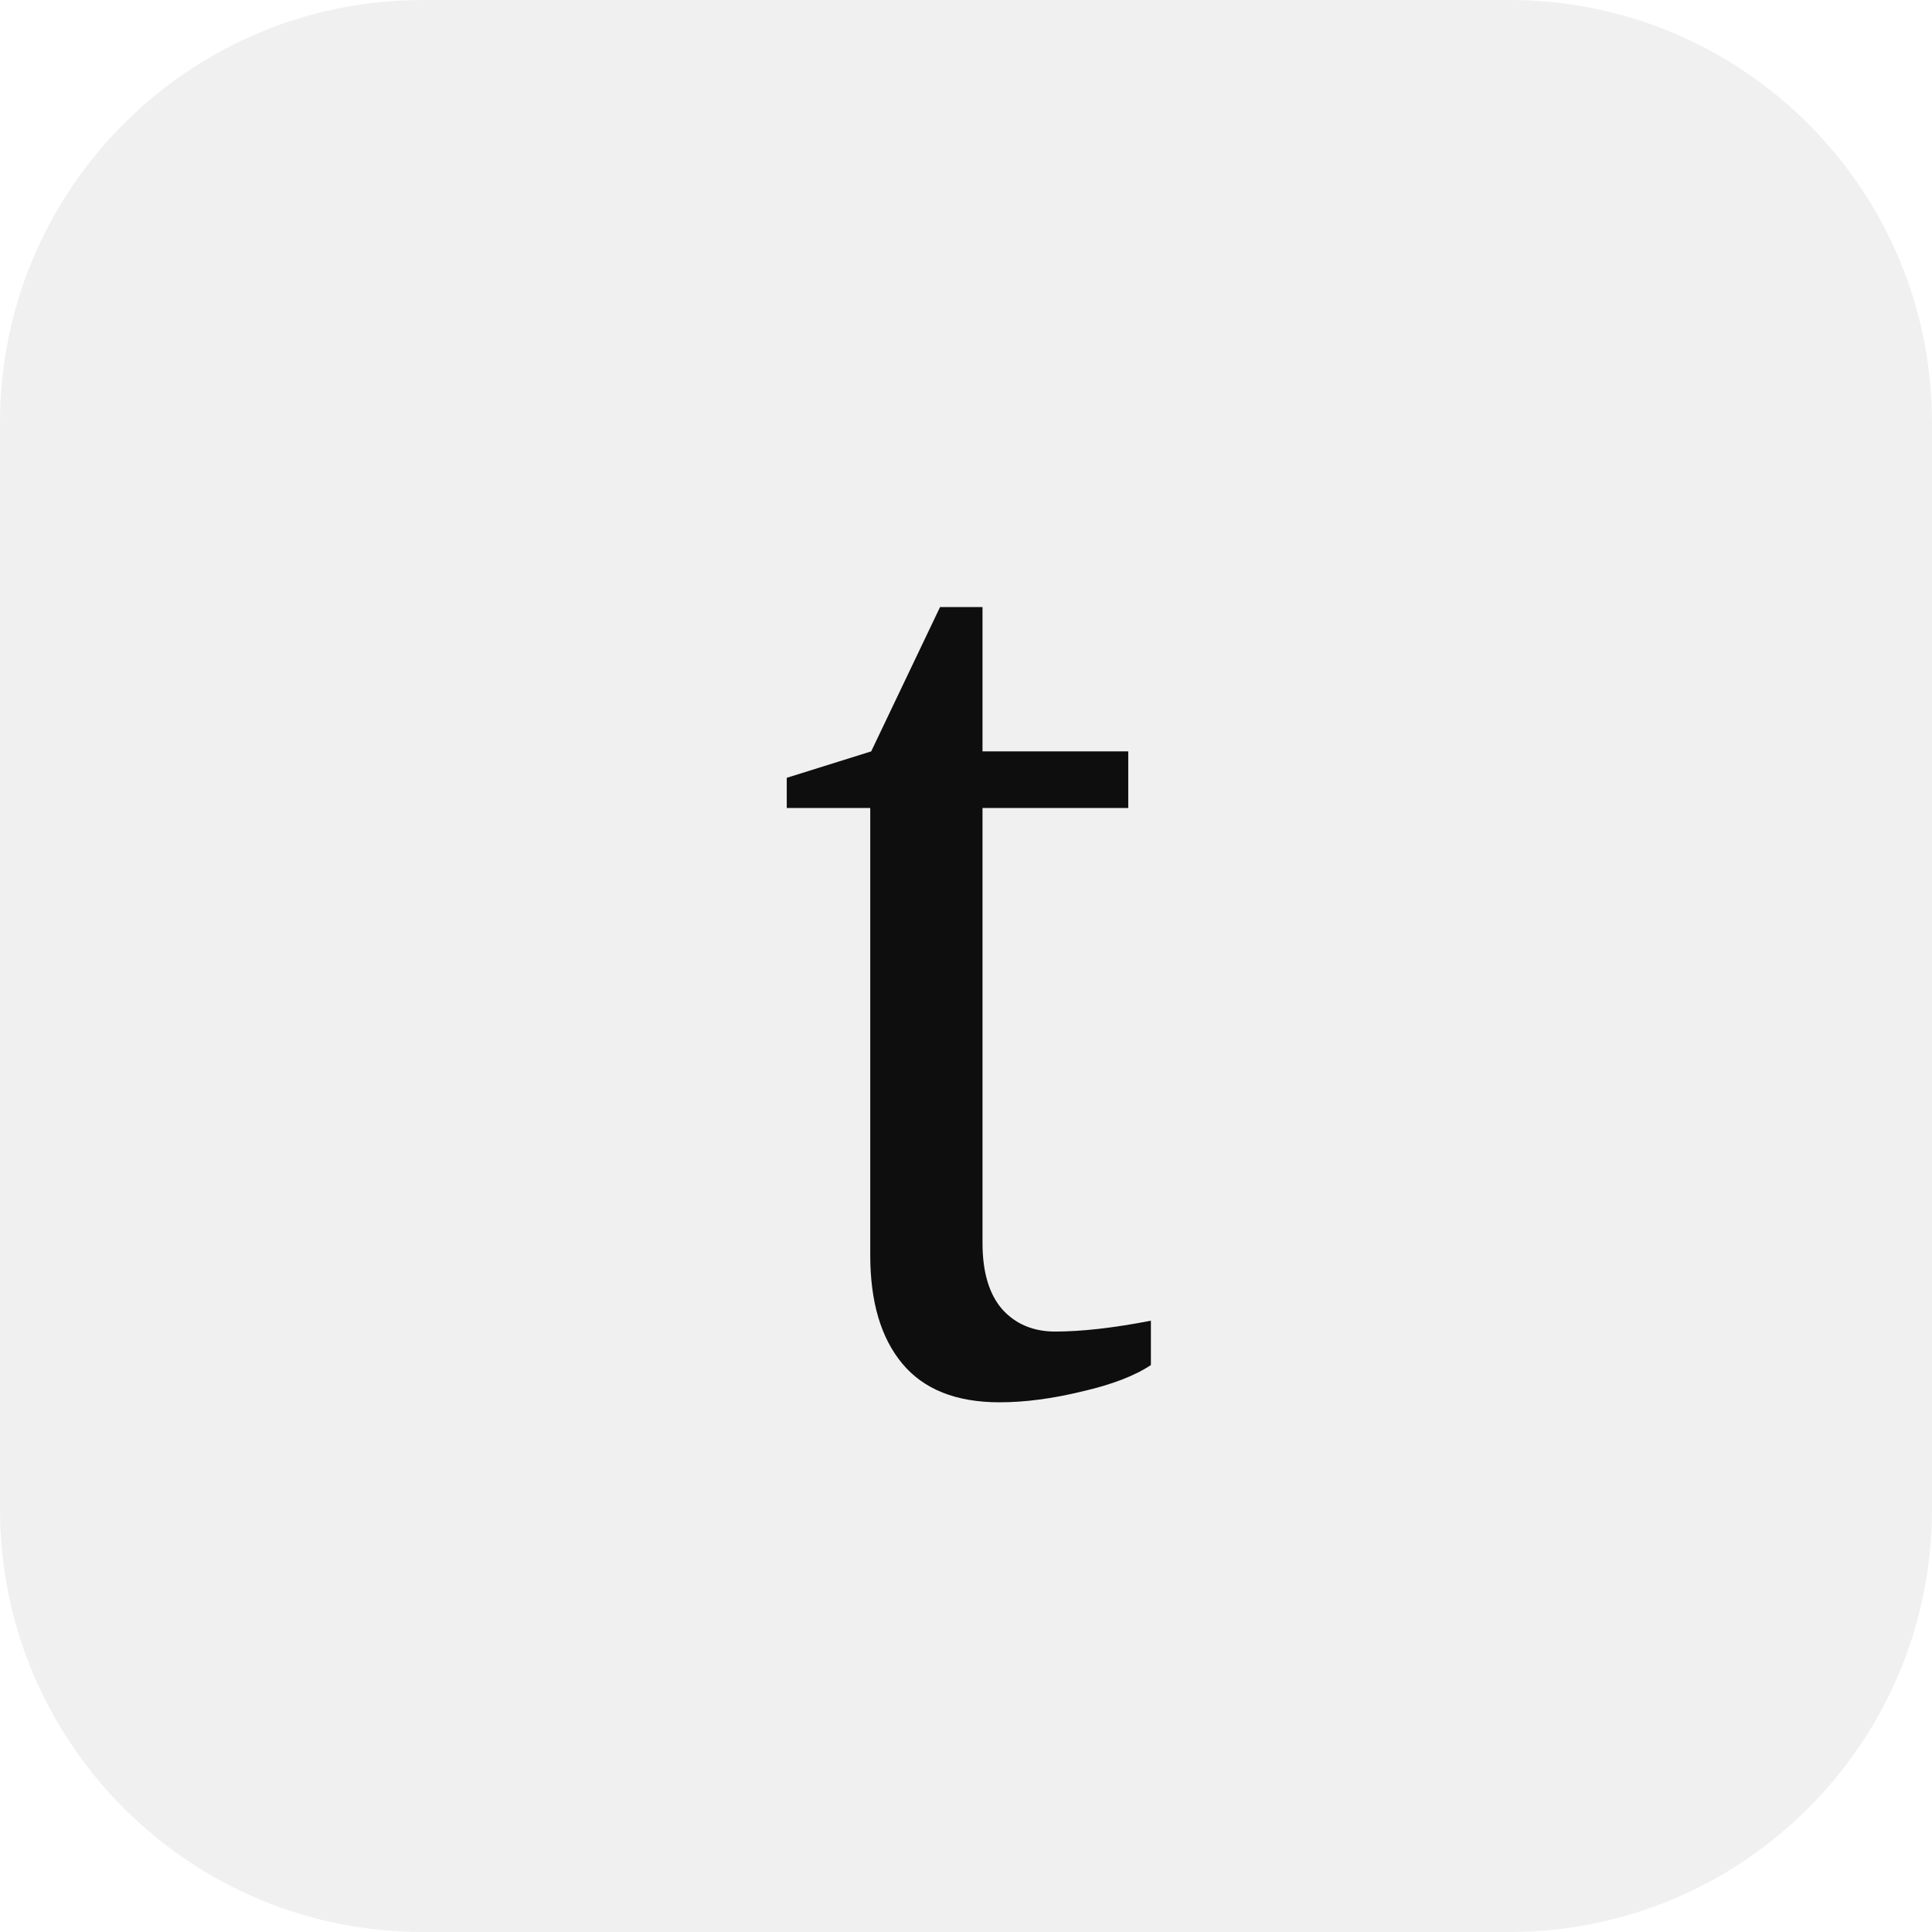
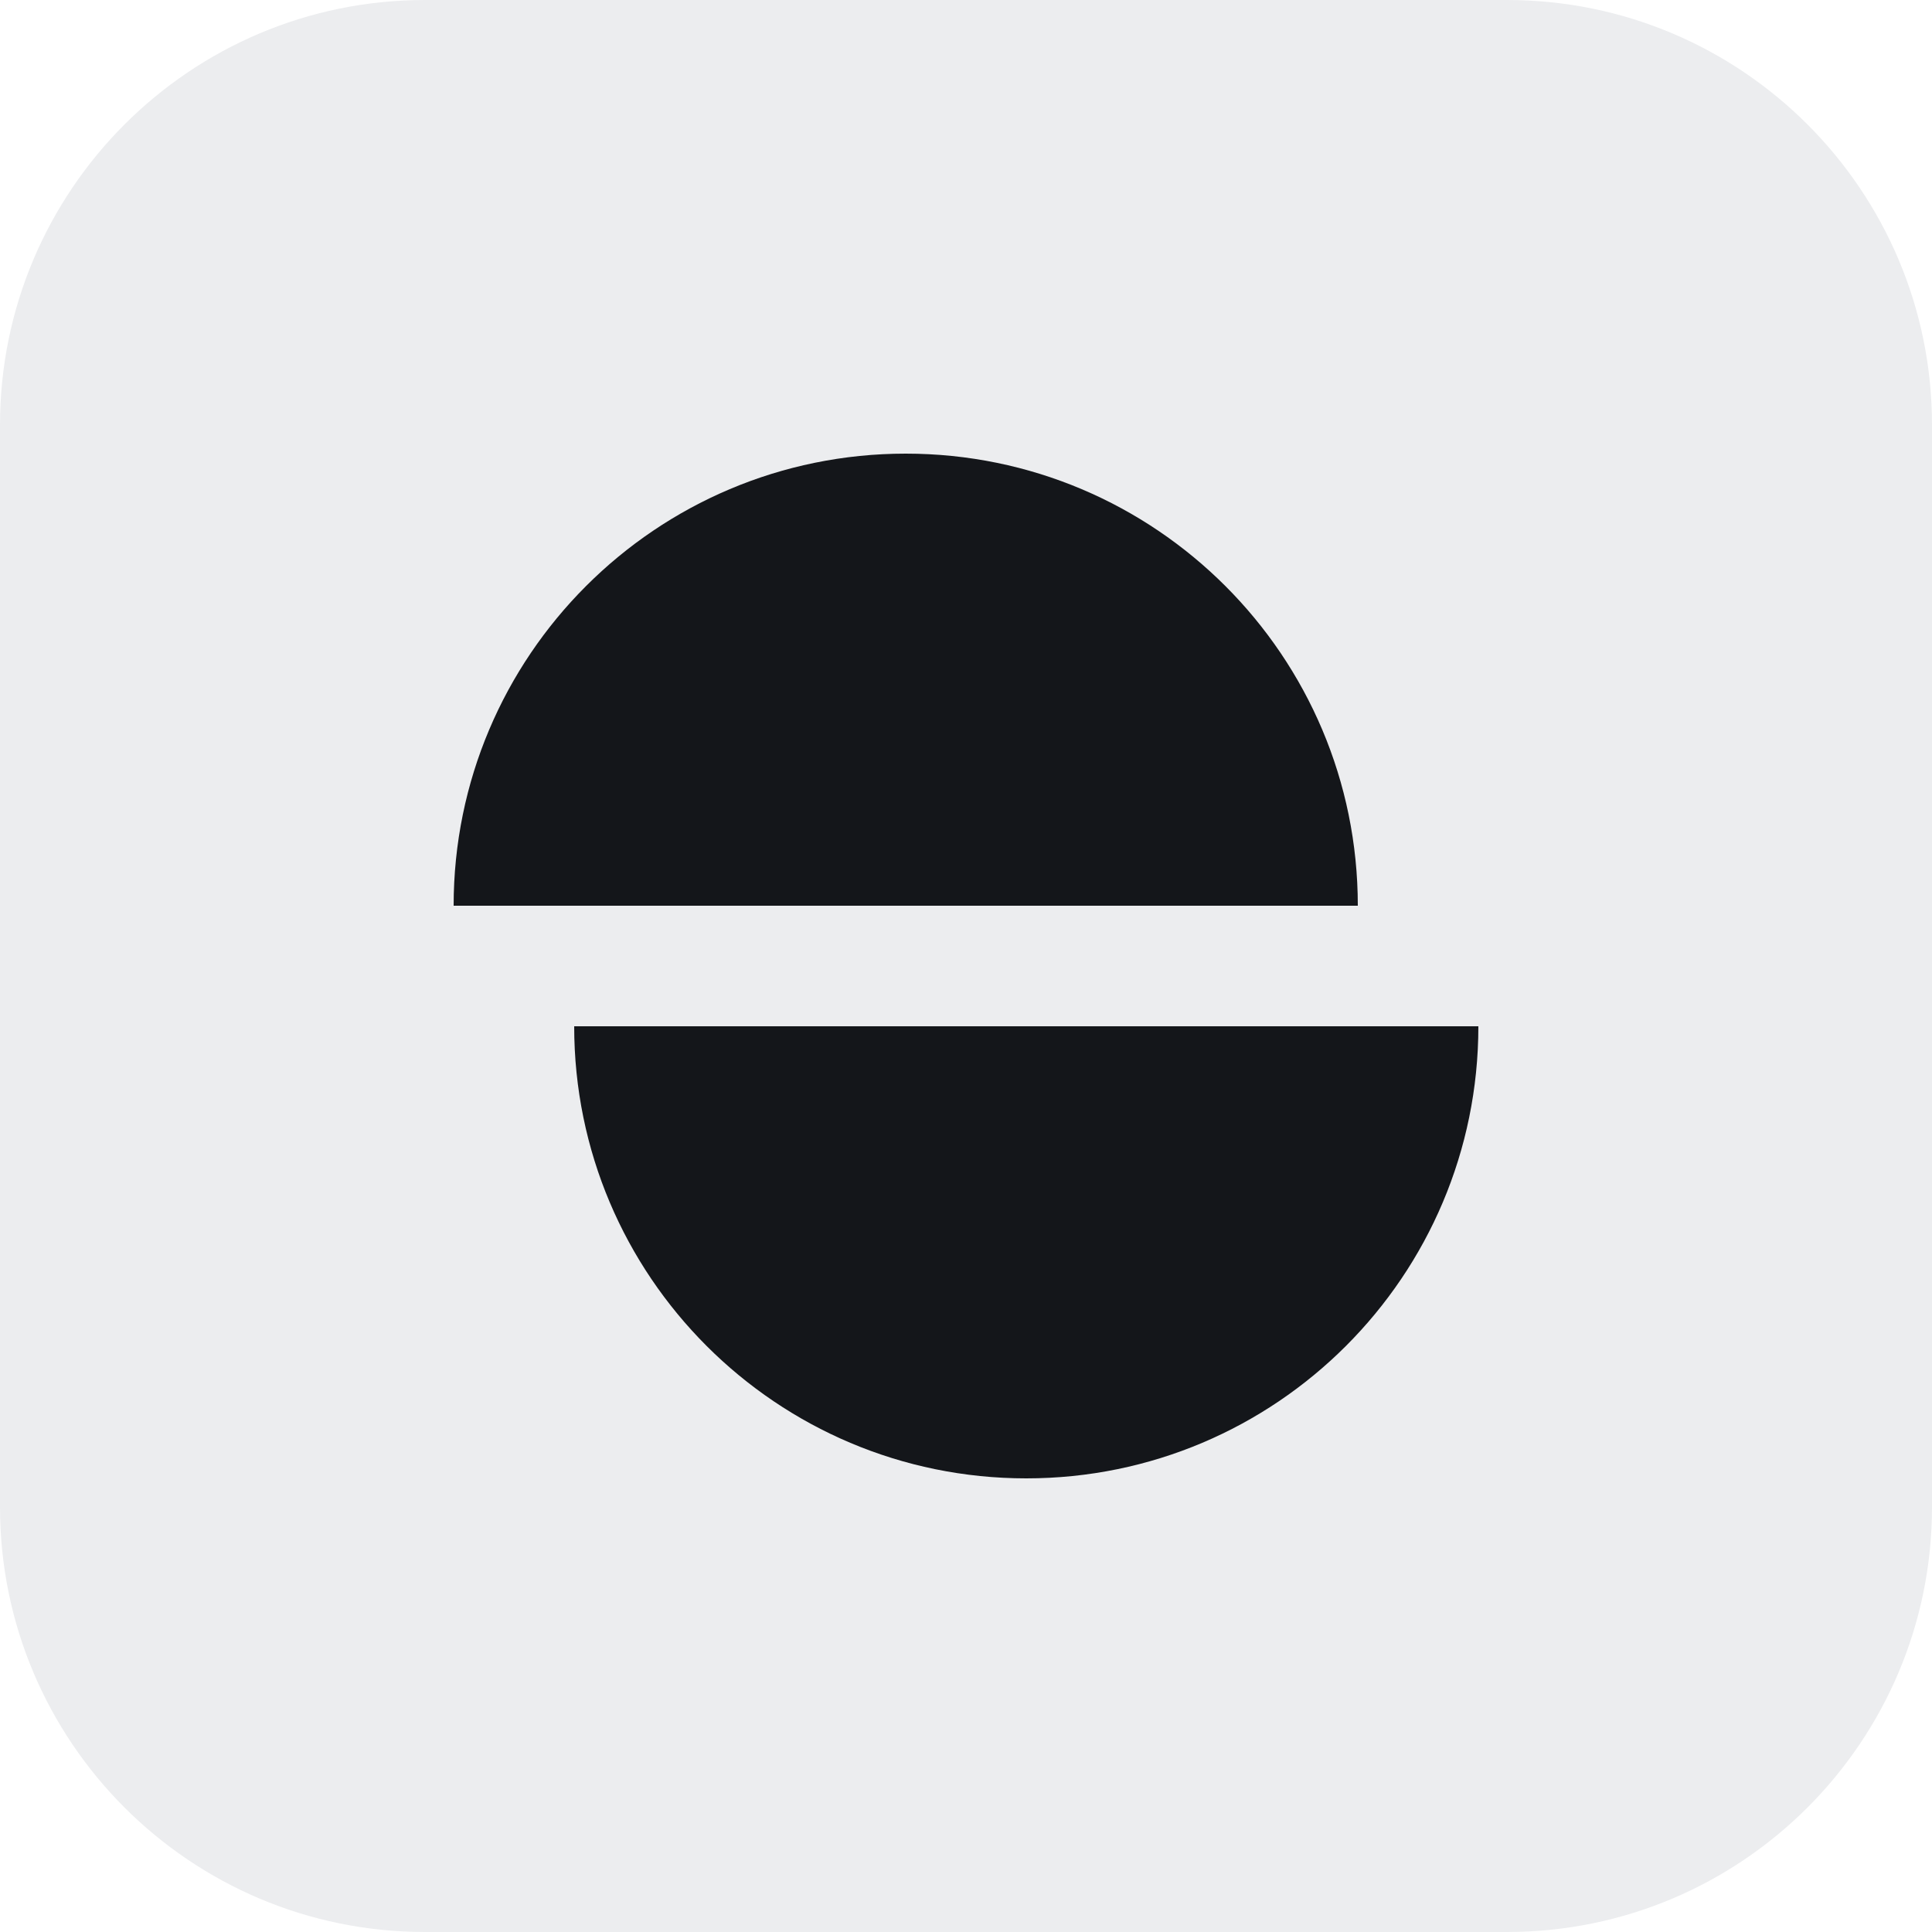
- <svg xmlns="http://www.w3.org/2000/svg" viewBox="0 0 64 64" width="64" height="64">
-   <rect width="64" height="64" rx="14" fill="#f0f0f0" />
-   <text x="32" y="46" text-anchor="middle" font-family="'Playfair Display', Georgia, 'Times New Roman', serif" font-size="46" fill="#0e0e0e">t</text>
+ <svg xmlns="http://www.w3.org/2000/svg" viewBox="0 0 100 100" width="100" height="100">
+   <rect width="100" height="100" rx="22" fill="#ECEDEF" />
+   <g fill="#14161A" transform="translate(50 50) scale(0.78) translate(-50 -50)">
+     <path d="M16 46 A30 30 0 0 1 76 46 Z" />
+     <path d="M24 54 A30 30 0 0 0 84 54 Z" />
+   </g>
</svg>
